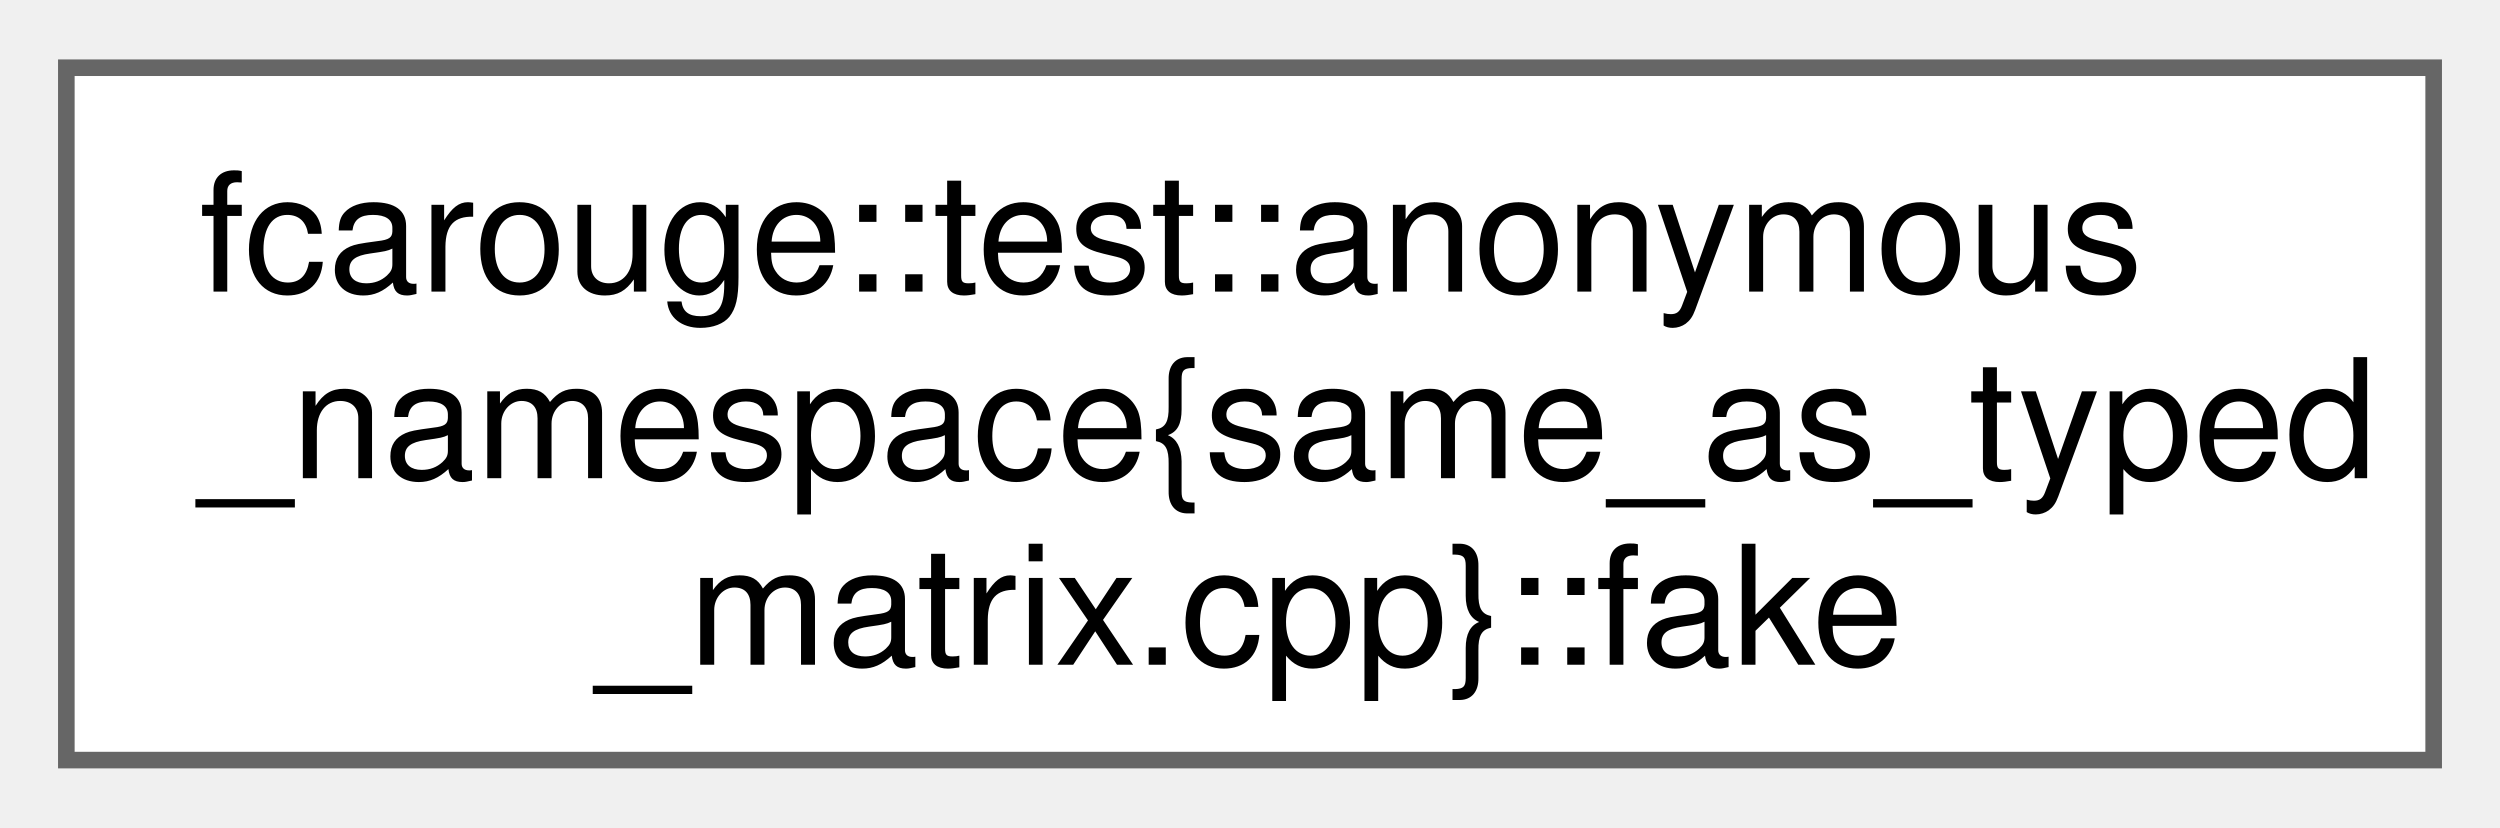
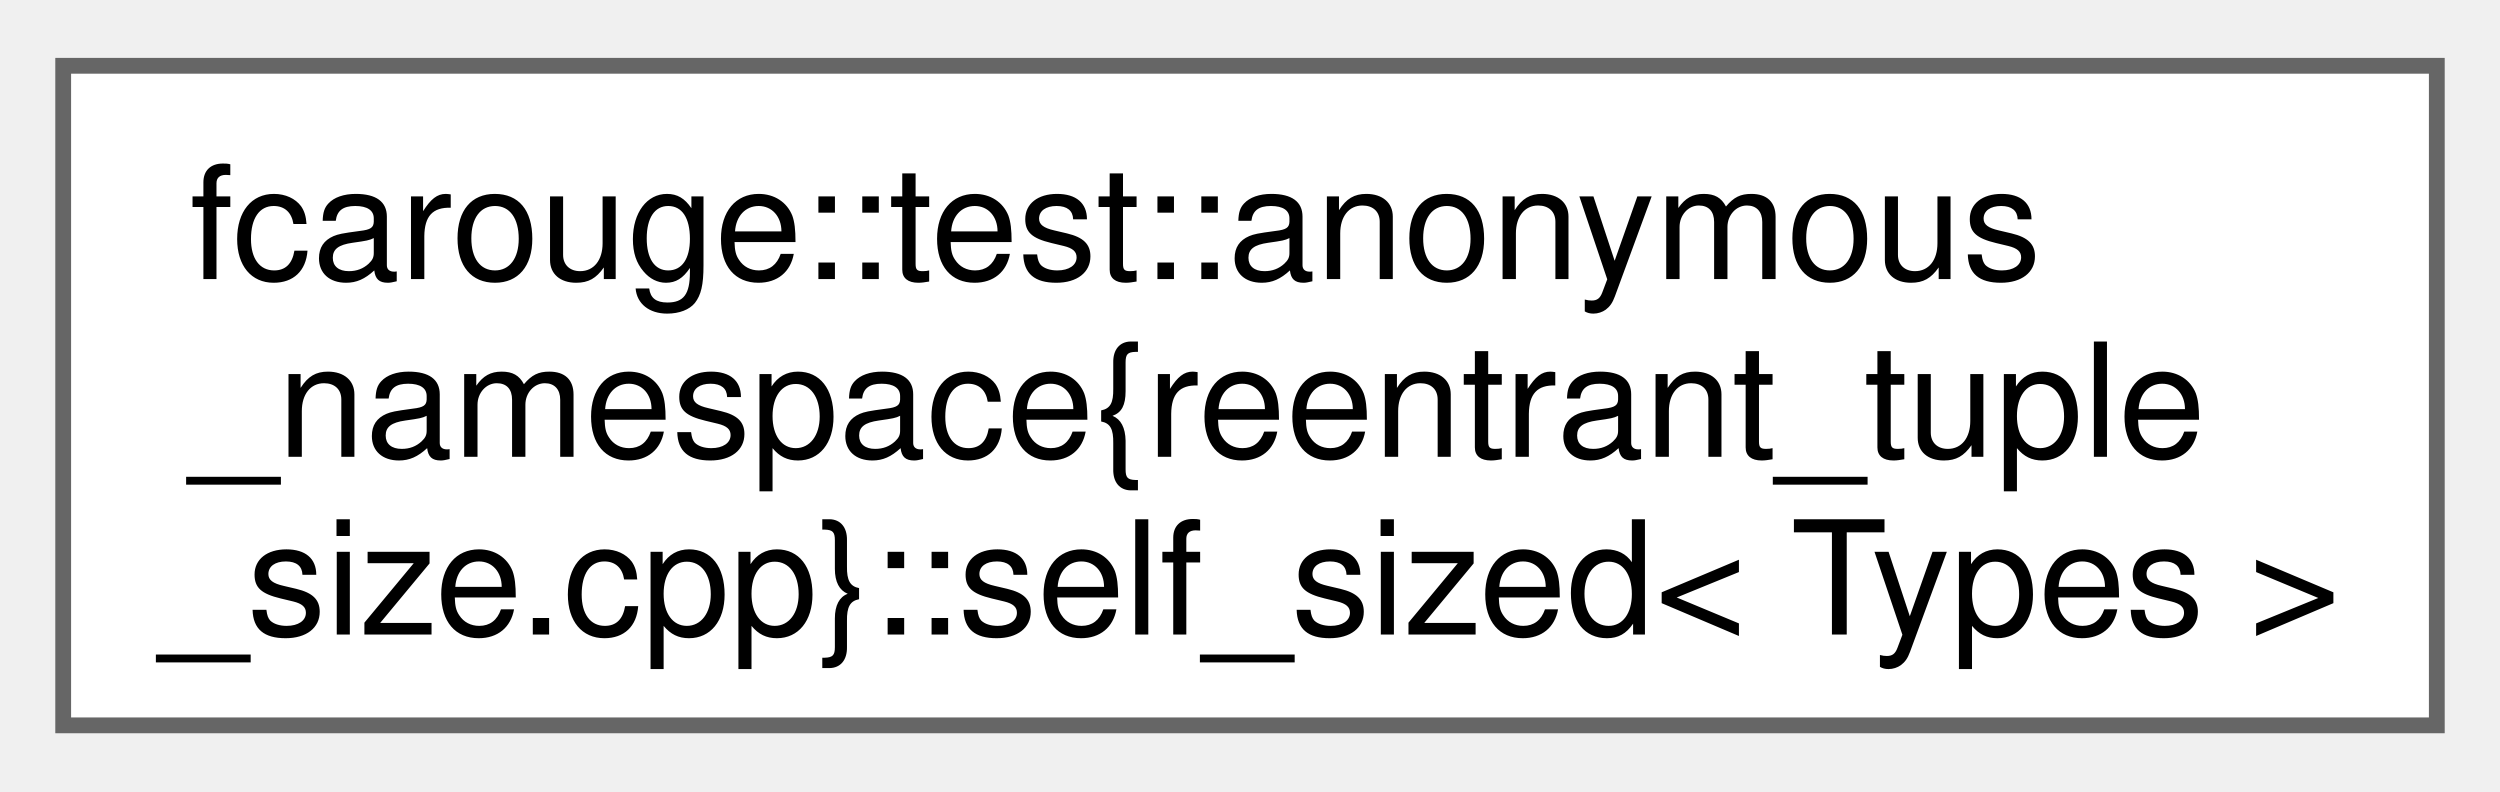
- <svg xmlns="http://www.w3.org/2000/svg" xmlns:xlink="http://www.w3.org/1999/xlink" width="151pt" height="50pt" viewBox="0.00 0.00 150.75 49.75">
+ <svg xmlns="http://www.w3.org/2000/svg" xmlns:xlink="http://www.w3.org/1999/xlink" width="158pt" height="50pt" viewBox="0.00 0.00 158.25 49.75">
  <g id="graph0" class="graph" transform="scale(1 1) rotate(0) translate(4 45.75)">
    <g id="Node000000" class="node">
      <g id="a_Node000000">
-         <a xlink:href="structfcarouge_1_1test_1_1anonymous__namespace_02same__as__typed__matrix_8cpp_03_1_1fake.xhtml" target="_top" xlink:title=" ">
-           <polygon fill="white" stroke="#666666" points="142.75,-41.75 0,-41.75 0,0 142.75,0 142.75,-41.75" />
+         <a xlink:href="structfcarouge_1_1test_1_1anonymous__namespace_02reentrant__tuple__size_8cpp_03_1_1self__sized.xhtml" target="_top" xlink:title=" ">
+           <polygon fill="white" stroke="#666666" points="150.25,-41.75 0,-41.75 0,0 150.25,0 150.25,-41.75" />
          <text text-anchor="start" x="8" y="-28.25" font-family="Helvetica,sans-Serif" font-size="10.00">fcarouge::test::anonymous</text>
-           <text text-anchor="start" x="8" y="-17" font-family="Helvetica,sans-Serif" font-size="10.00">_namespace{same_as_typed</text>
-           <text text-anchor="middle" x="71.38" y="-5.75" font-family="Helvetica,sans-Serif" font-size="10.00">_matrix.cpp}::fake</text>
+           <text text-anchor="start" x="8" y="-17" font-family="Helvetica,sans-Serif" font-size="10.00">_namespace{reentrant_tuple</text>
+           <text text-anchor="middle" x="75.12" y="-5.75" font-family="Helvetica,sans-Serif" font-size="10.00">_size.cpp}::self_sized&lt; Types &gt;</text>
        </a>
      </g>
    </g>
  </g>
</svg>
